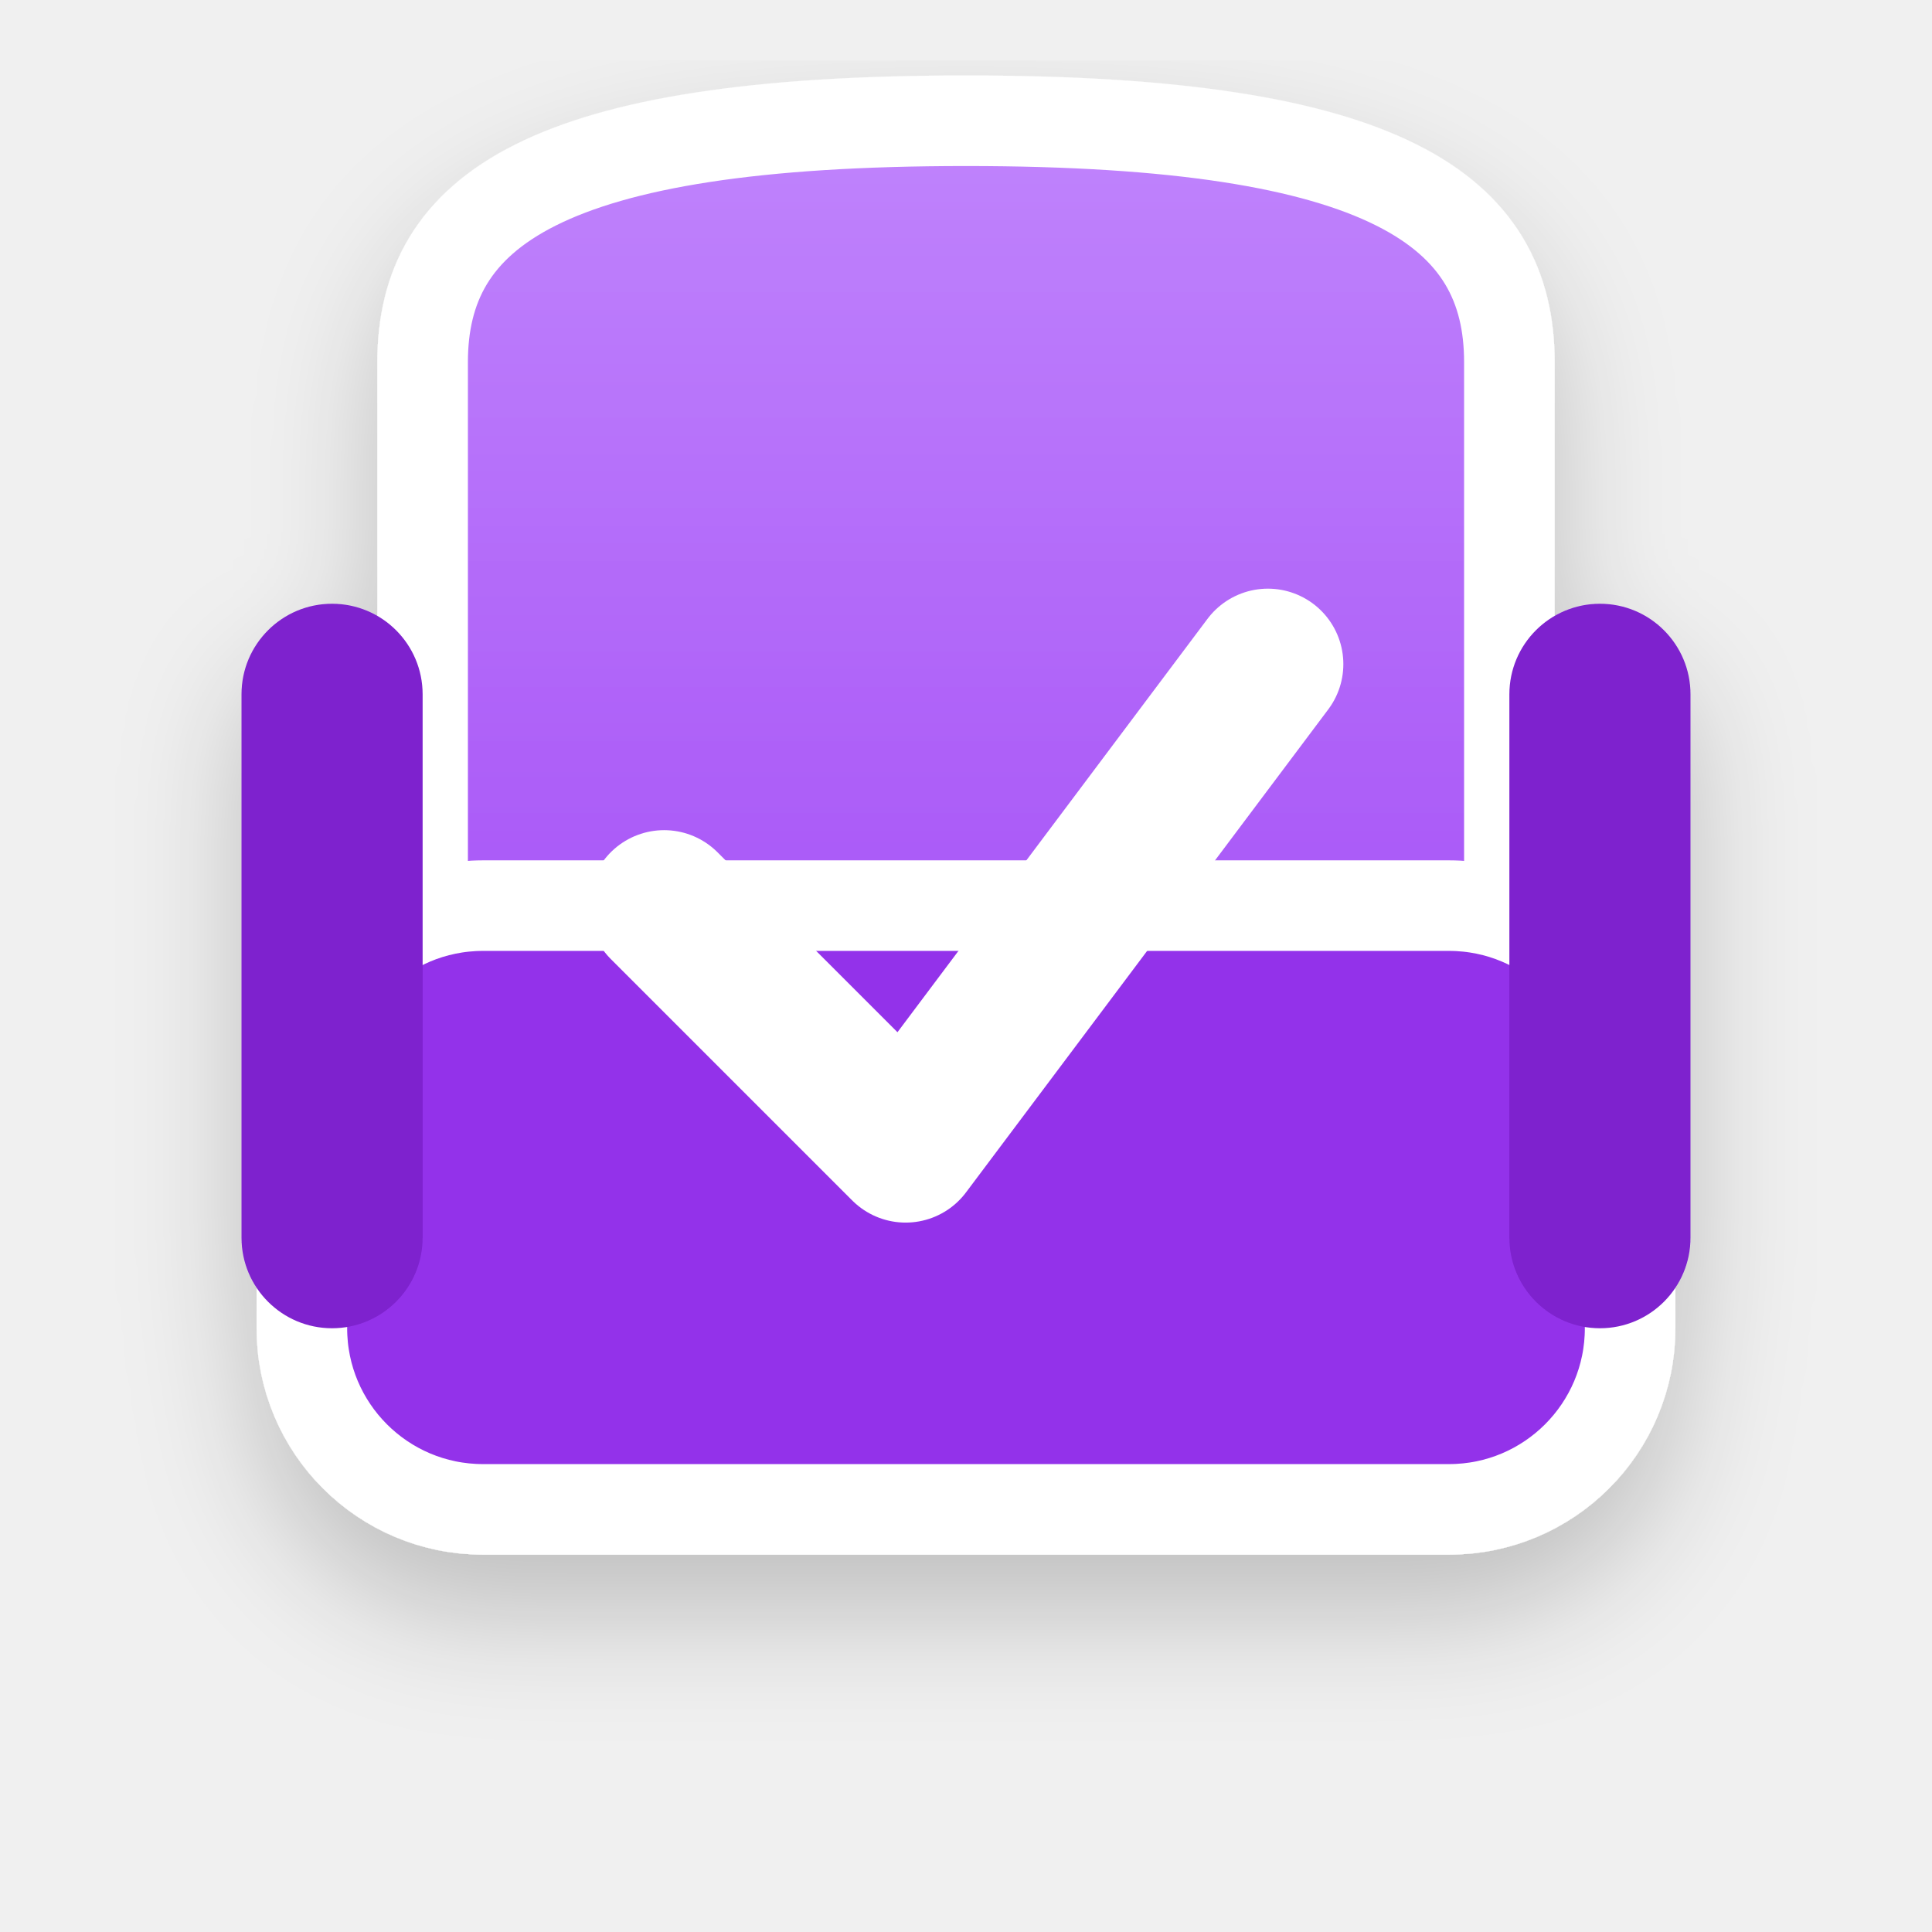
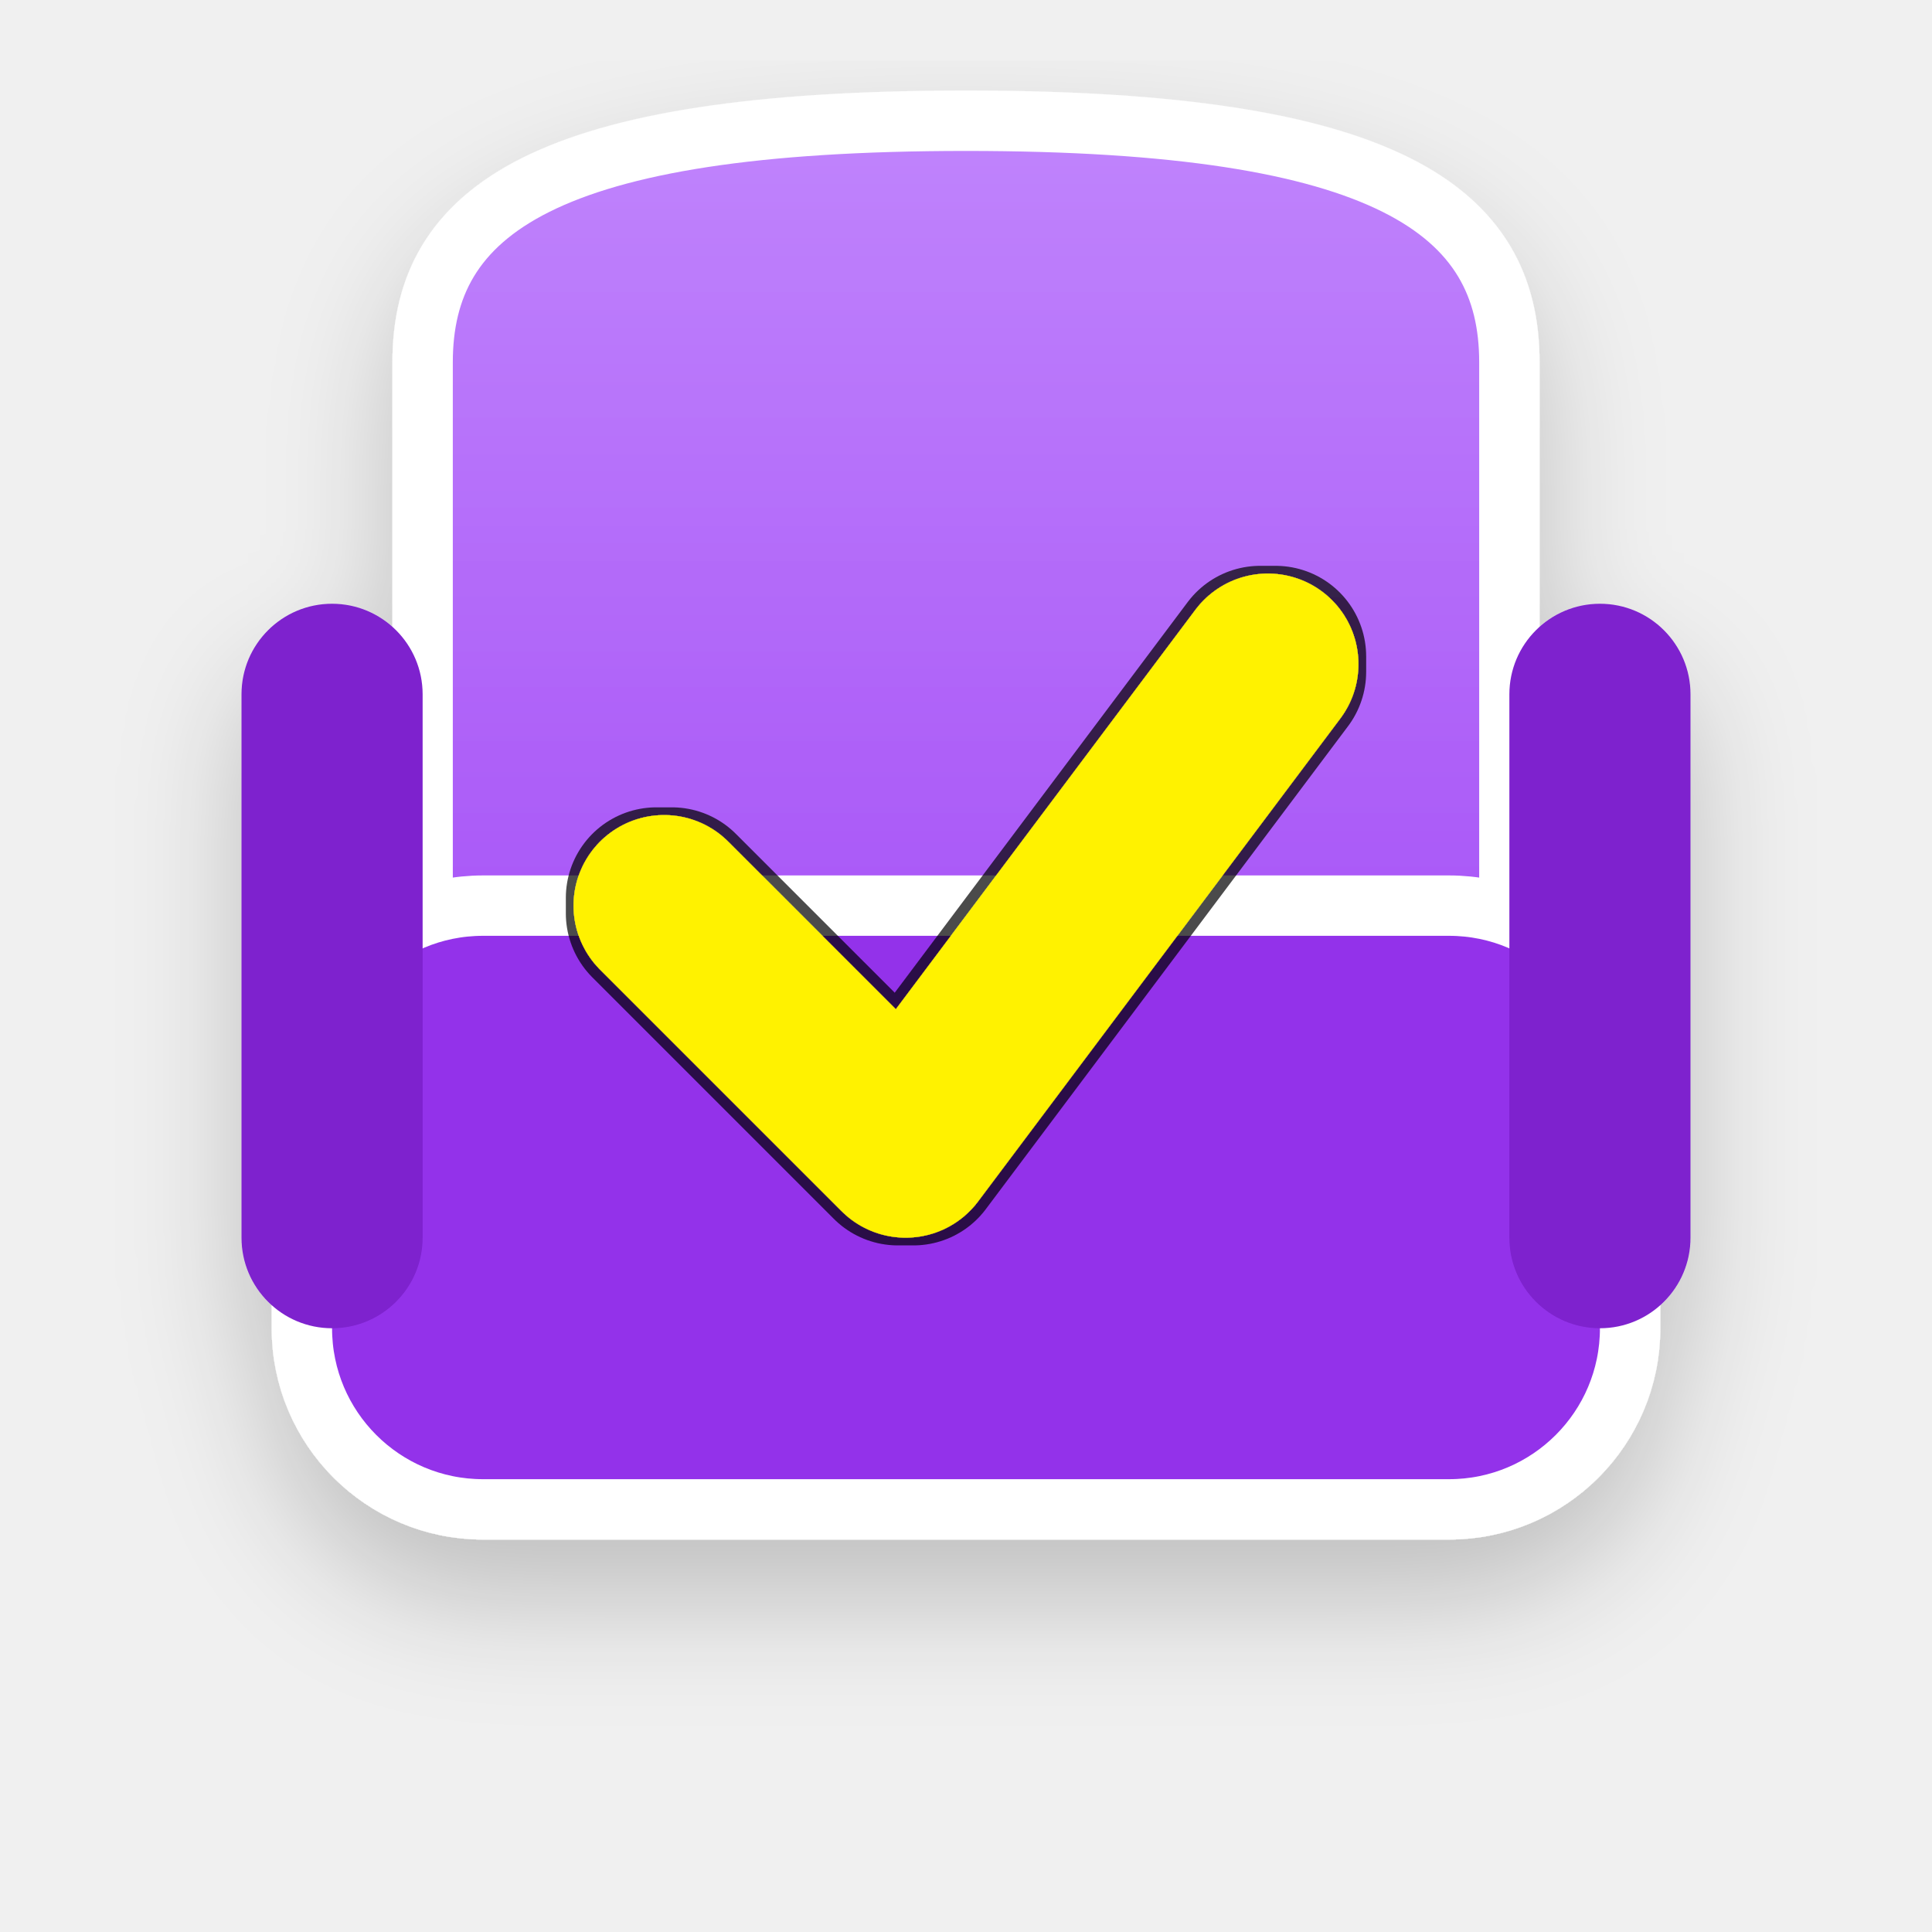
<svg xmlns="http://www.w3.org/2000/svg" viewBox="0 0 32 32">
  <defs>
    <filter id="soft-shadow-sel-purple" x="-50%" y="-50%" width="200%" height="200%">
      <feGaussianBlur in="SourceAlpha" stdDeviation="1" result="blur" />
      <feOffset in="blur" dx="0" dy="1" result="offsetBlur" />
      <feComponentTransfer>
        <feFuncA type="linear" slope="0.2" />
      </feComponentTransfer>
      <feMerge>
        <feMergeNode />
        <feMergeNode in="SourceGraphic" />
      </feMerge>
    </filter>
+     <filter id="checkmark-outline" x="-50%" y="-50%" width="200%" height="200%">
+       <feMorphology in="SourceAlpha" operator="dilate" radius="0.8" result="dilated" />
+       <feFlood flood-color="#000000" flood-opacity="0.7" result="outlineColor" />
+       <feComposite in="outlineColor" in2="dilated" operator="in" result="outline" />
+       <feMerge>
+         <feMergeNode in="outline" />
+         <feMergeNode in="SourceGraphic" />
+       </feMerge>
+     </filter>
    <linearGradient id="seat-gradient-sel-purple" x1="0%" y1="0%" x2="0%" y2="100%">
      <stop offset="0%" style="stop-color:#C084FC;stop-opacity:1" />
      <stop offset="100%" style="stop-color:#A855F7;stop-opacity:1" />
    </linearGradient>
  </defs>
  <g filter="url(#soft-shadow-sel-purple)">
-     <path d="M7 6C7 3.5 9 2 16 2C23 2 25 3.5 25 6V16H7V6Z" fill="url(#seat-gradient-sel-purple)" stroke="white" stroke-width="1.5" />
-     <rect x="5" y="15" width="22" height="10" rx="3" fill="#9333EA" stroke="white" stroke-width="1.5" />
+     <path d="M7 6C7 3.5 9 2 16 2C23 2 25 3.5 25 6V16H7V6Z" fill="url(#seat-gradient-sel-purple)" stroke="white" stroke-width="1" />
+     <rect x="5" y="15" width="22" height="10" rx="3" fill="#9333EA" stroke="white" stroke-width="1" />
    <rect x="4" y="10" width="3" height="12" rx="1.5" fill="#7E22CE" />
    <rect x="25" y="10" width="3" height="12" rx="1.5" fill="#7E22CE" />
-     <path d="M11 12 L15 16 L21 8" stroke="white" stroke-width="2.5" stroke-linecap="round" stroke-linejoin="round" fill="none" transform="translate(0, 3)" />
+     <g filter="url(#checkmark-outline)" transform="translate(0, 3)">
+       <path d="M11 12 L15 16 L21 8" stroke="#FFF200" stroke-width="3" stroke-linecap="round" stroke-linejoin="round" fill="none" />
+     </g>
  </g>
</svg>
